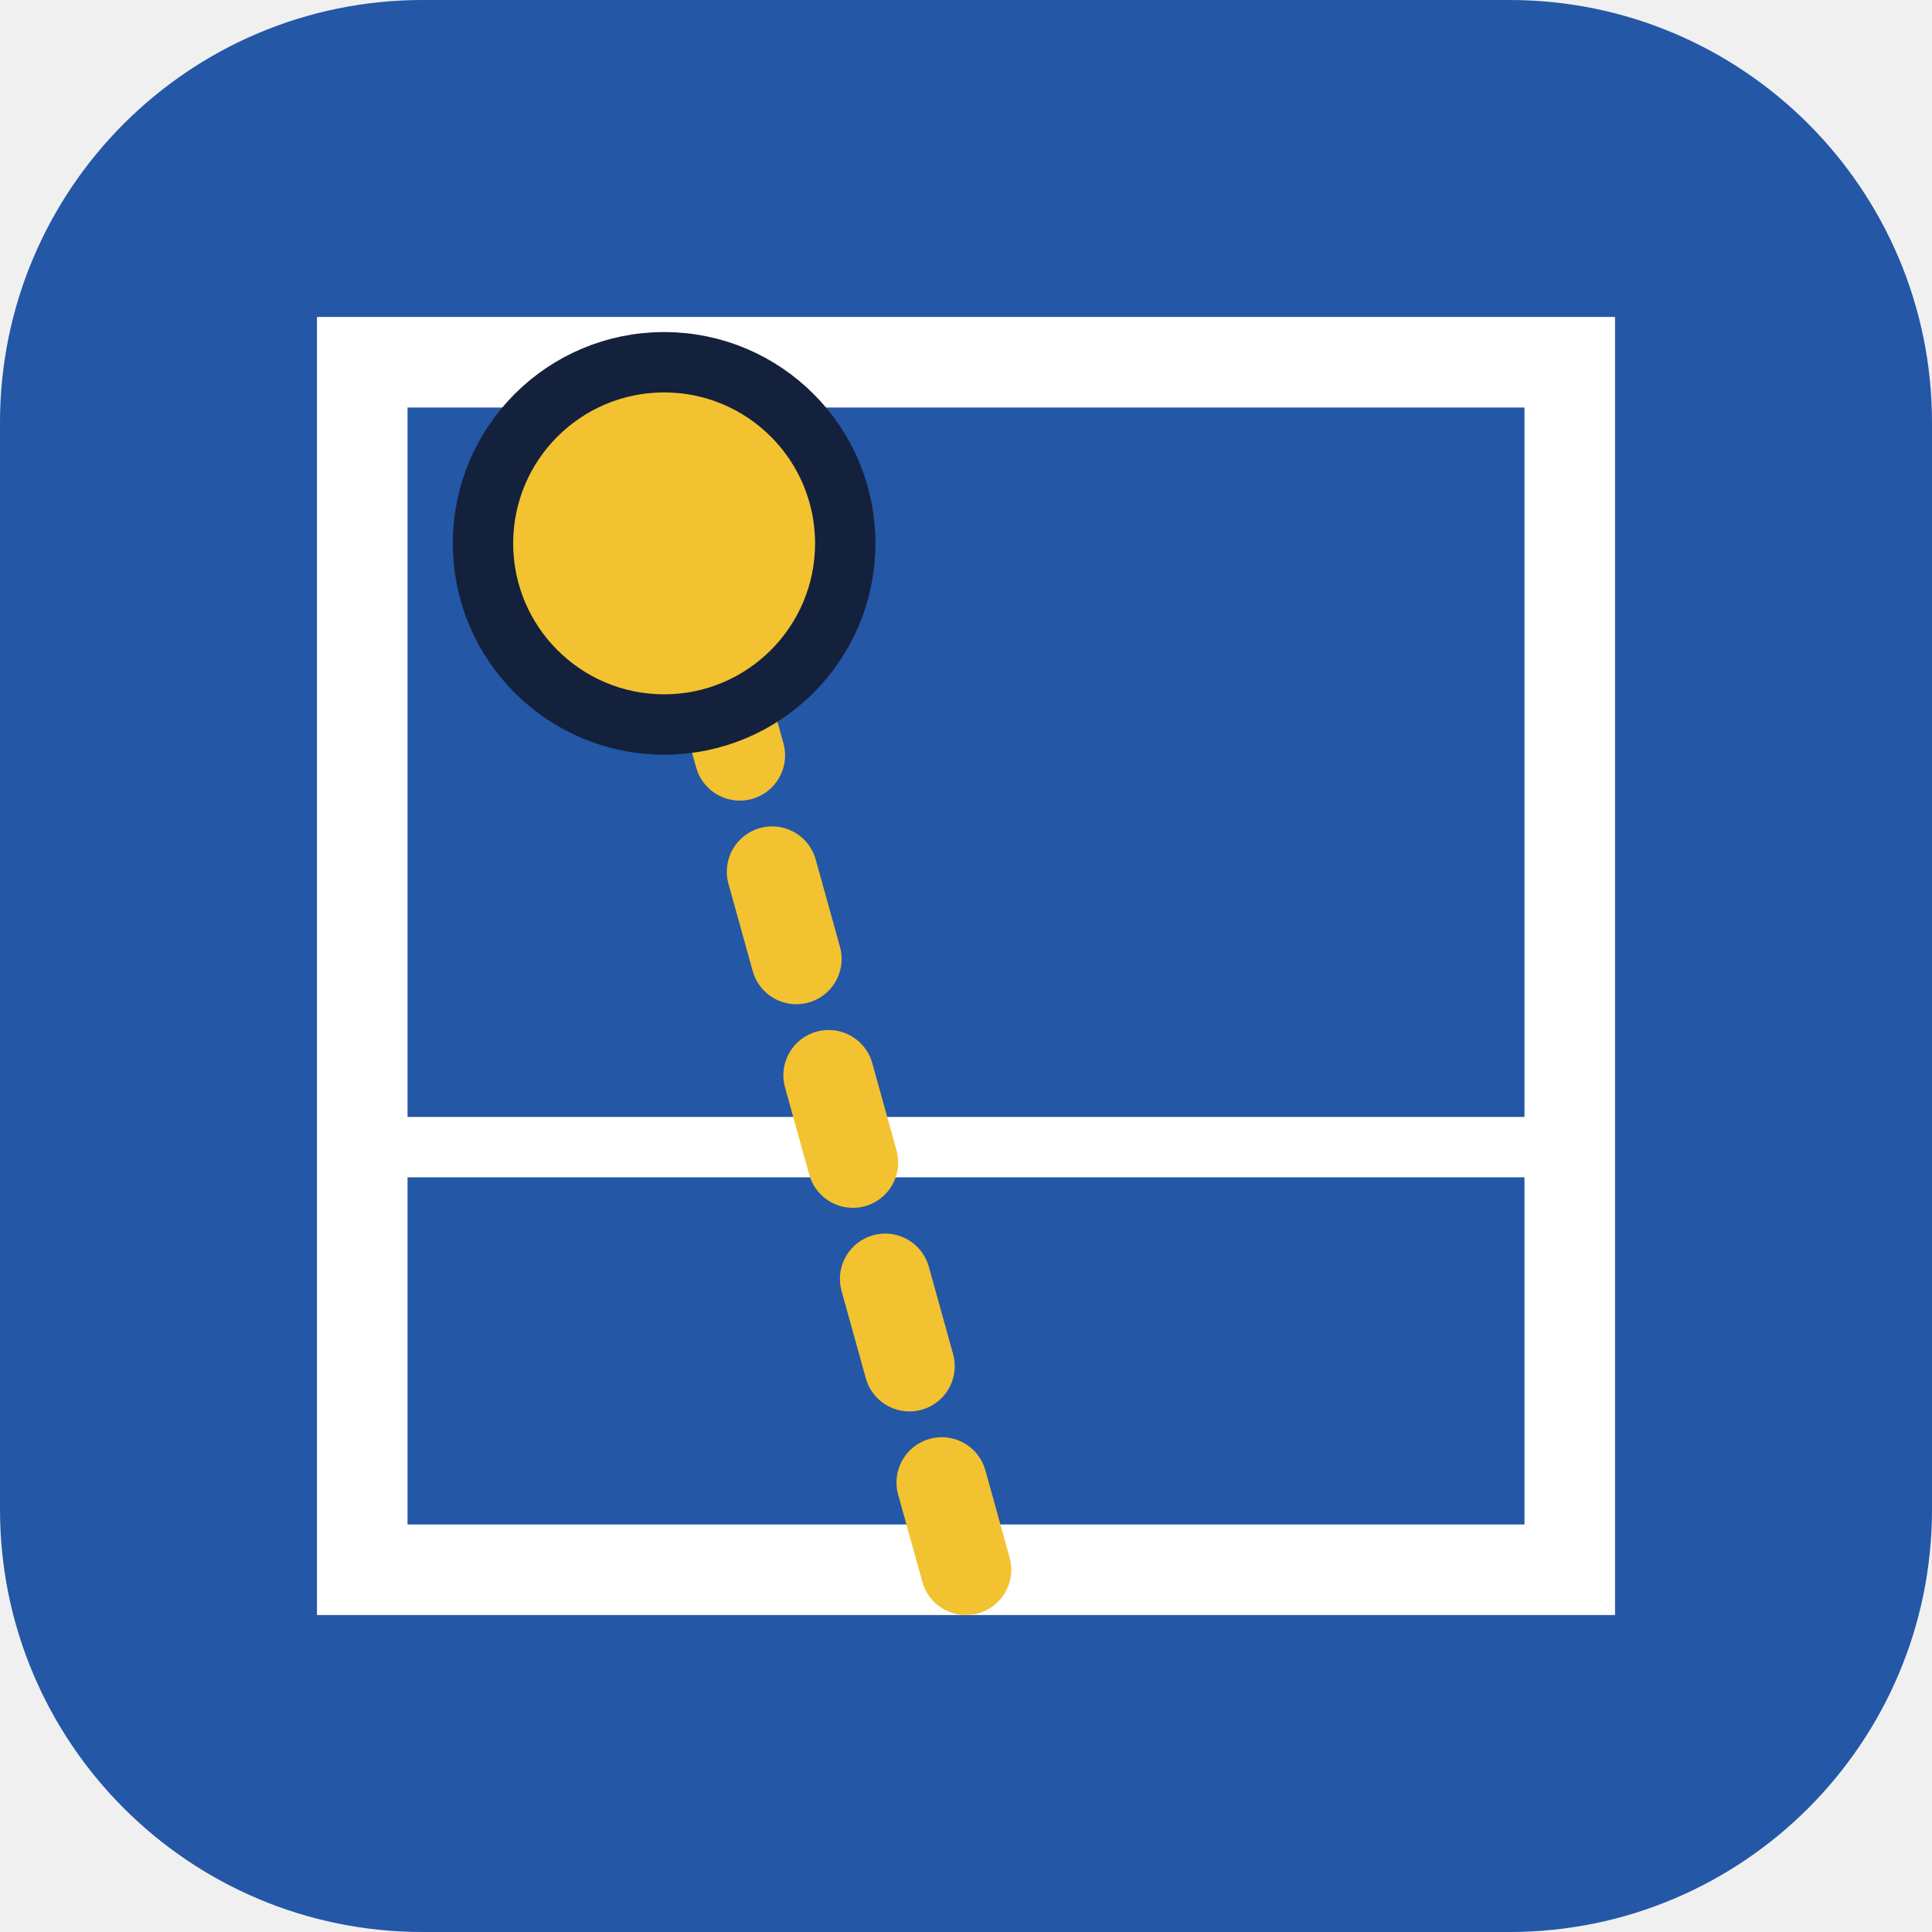
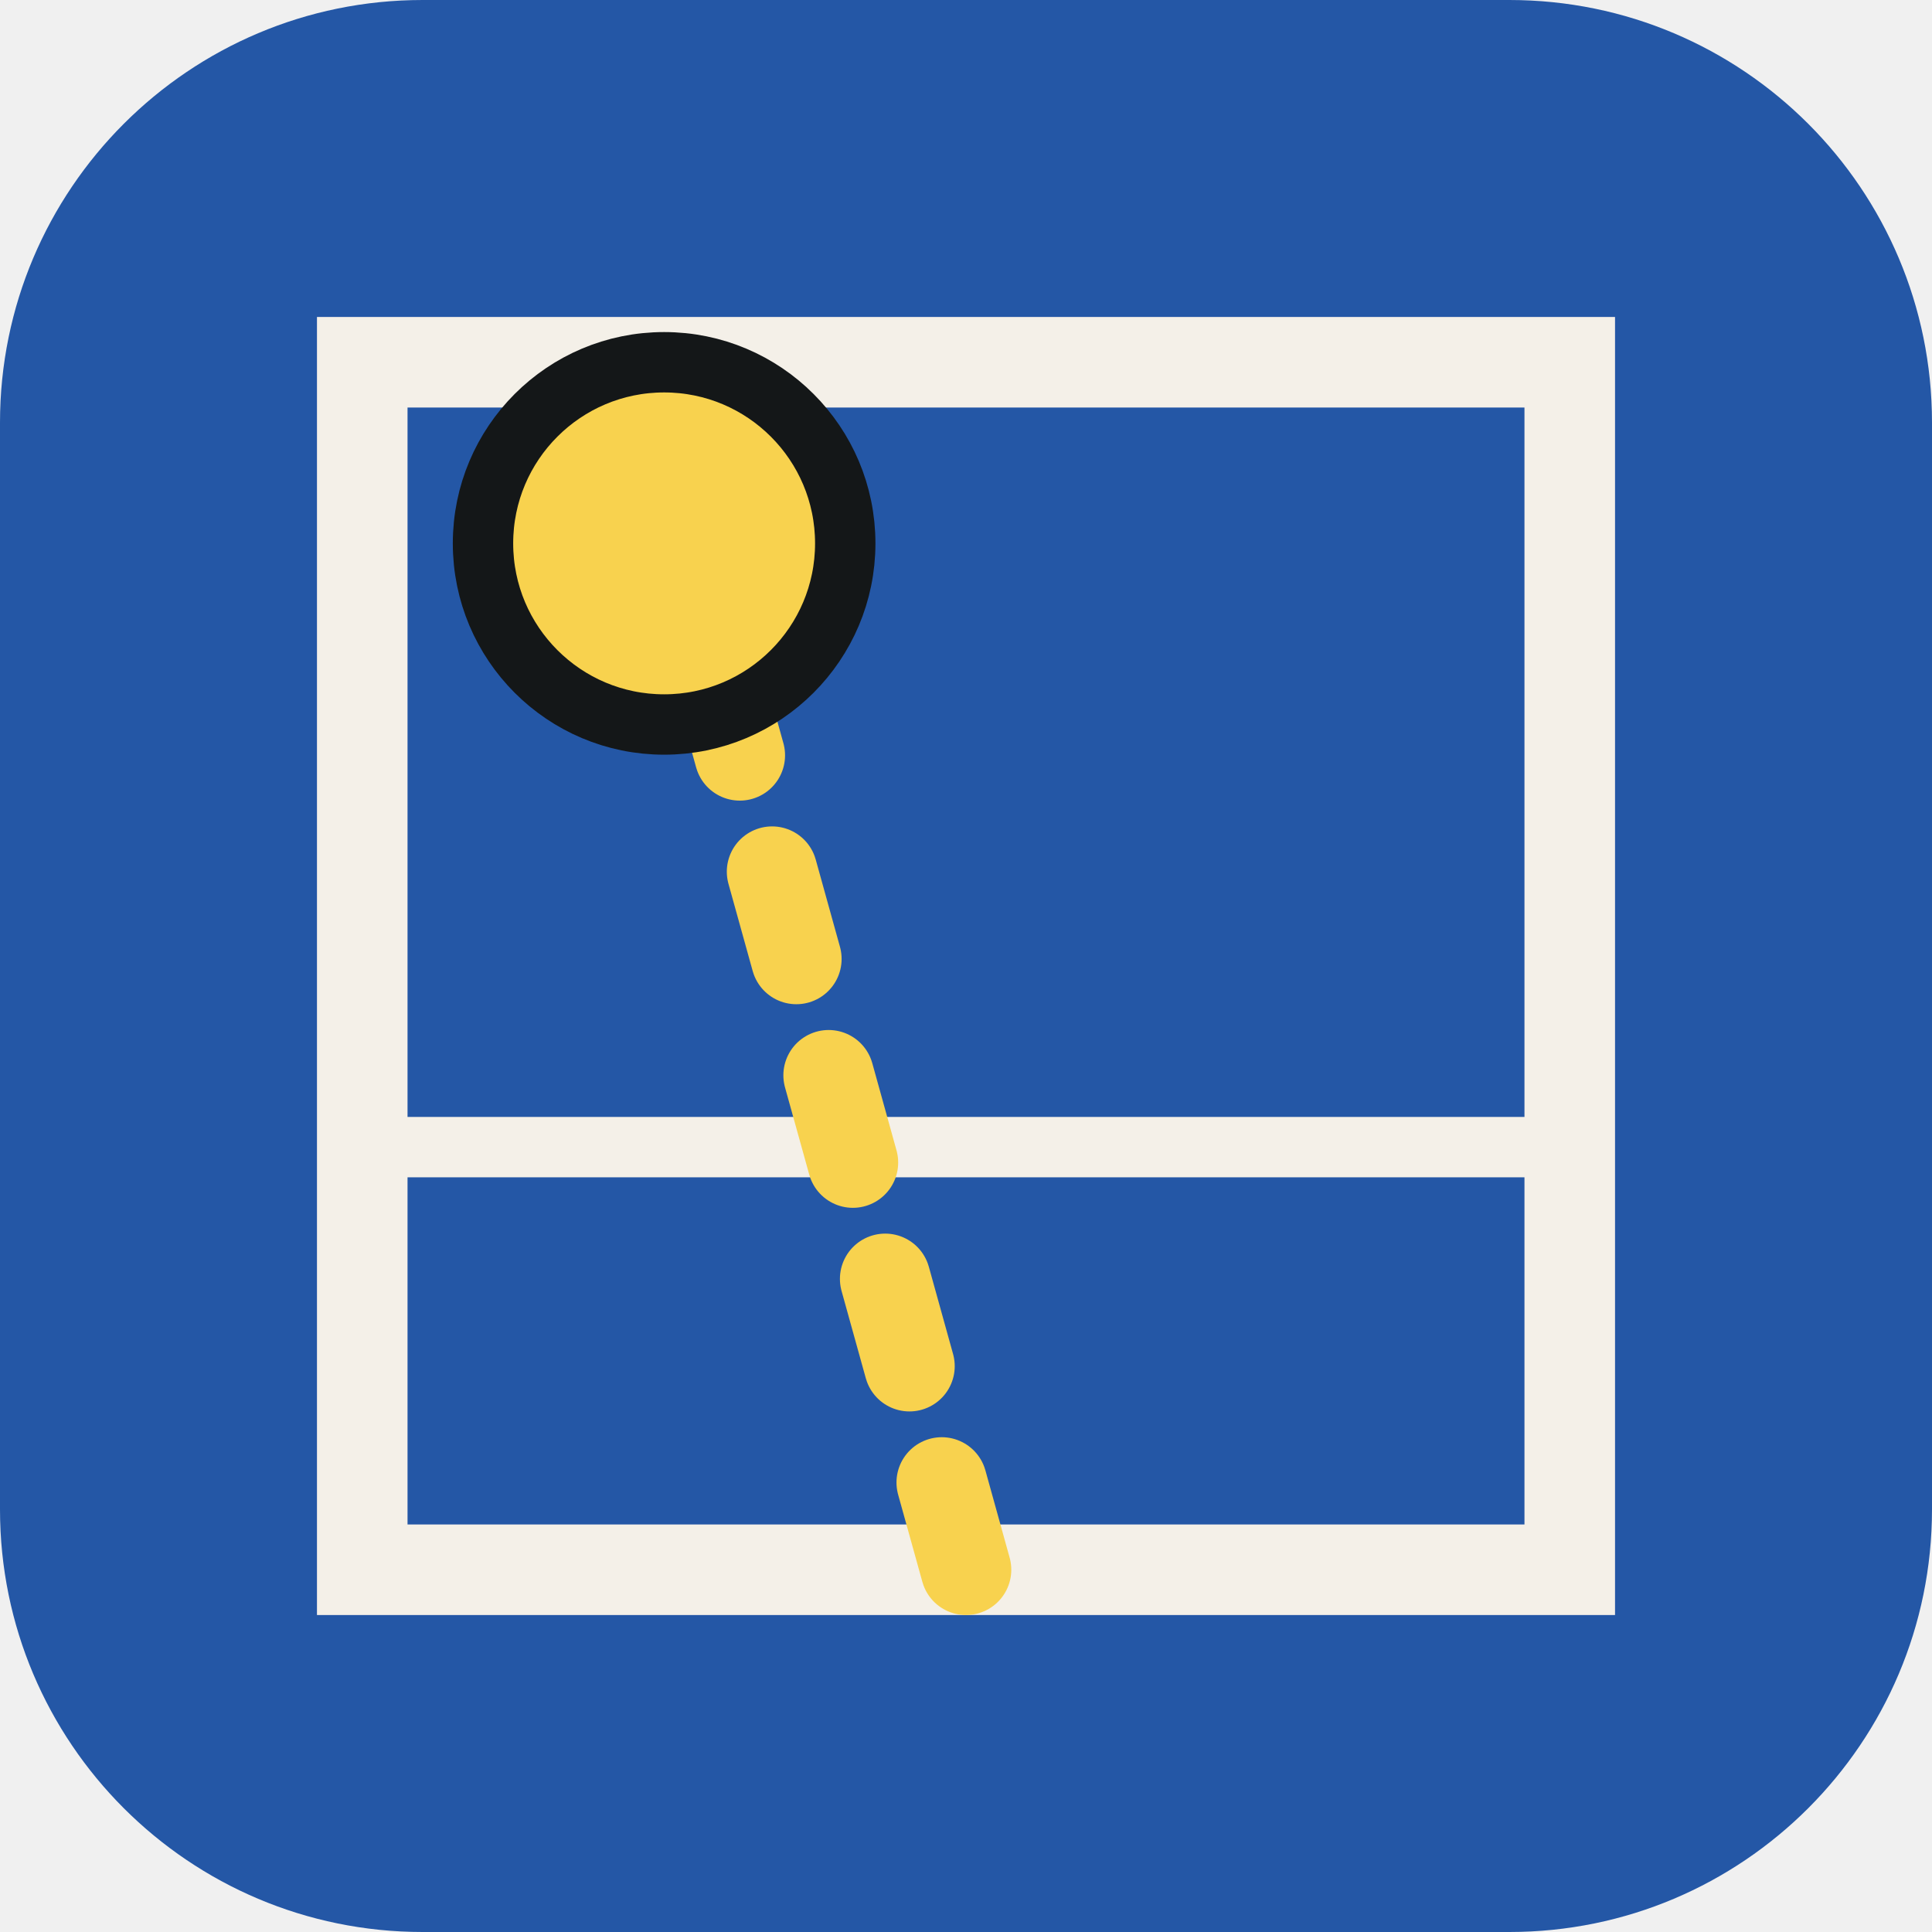
<svg xmlns="http://www.w3.org/2000/svg" viewBox="0 0 64 64">
  <rect width="64" height="64" rx="14" fill="#2457a6" />
-   <rect x="12" y="12" width="40" height="40" fill="none" stroke="#fff" stroke-width="3" />
-   <line x1="12" y1="38" x2="52" y2="38" stroke="#fff" stroke-width="2" />
-   <path d="M32 52 L22 16" stroke="#f2c230" stroke-width="3" stroke-linecap="round" stroke-dasharray="3 4" />
-   <circle cx="22" cy="18" r="6" fill="#f2c230" stroke="#14213d" stroke-width="2" />
+   <rect x="12" y="12" width="40" height="40" fill="none" stroke="#f4f0e8" stroke-width="3" />
+   <line x1="12" y1="38" x2="52" y2="38" stroke="#f4f0e8" stroke-width="2" />
+   <path d="M32 52 L22 16" stroke="#f8d24e" stroke-width="3" stroke-linecap="round" stroke-dasharray="3 4" />
+   <circle cx="22" cy="18" r="6" fill="#f8d24e" stroke="#141718" stroke-width="2" />
</svg>
